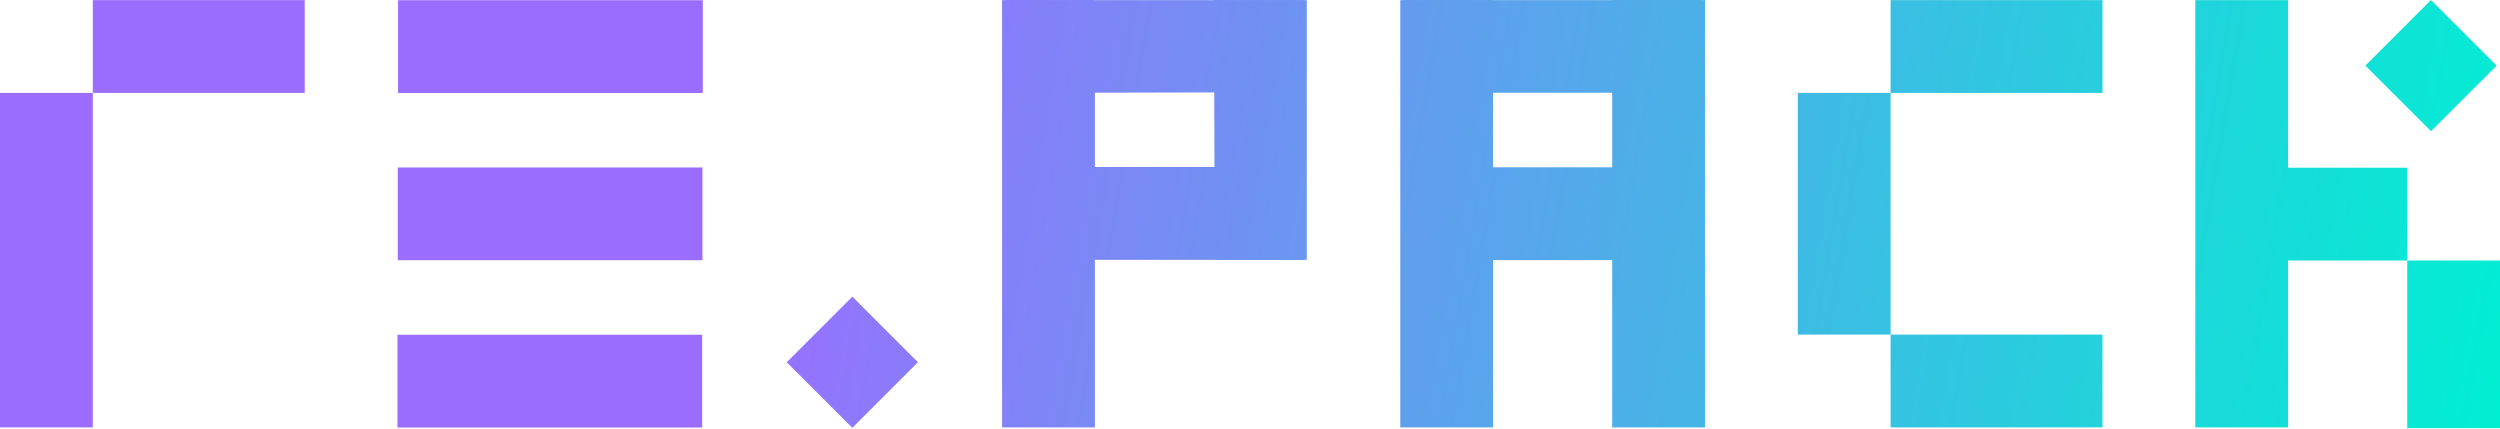
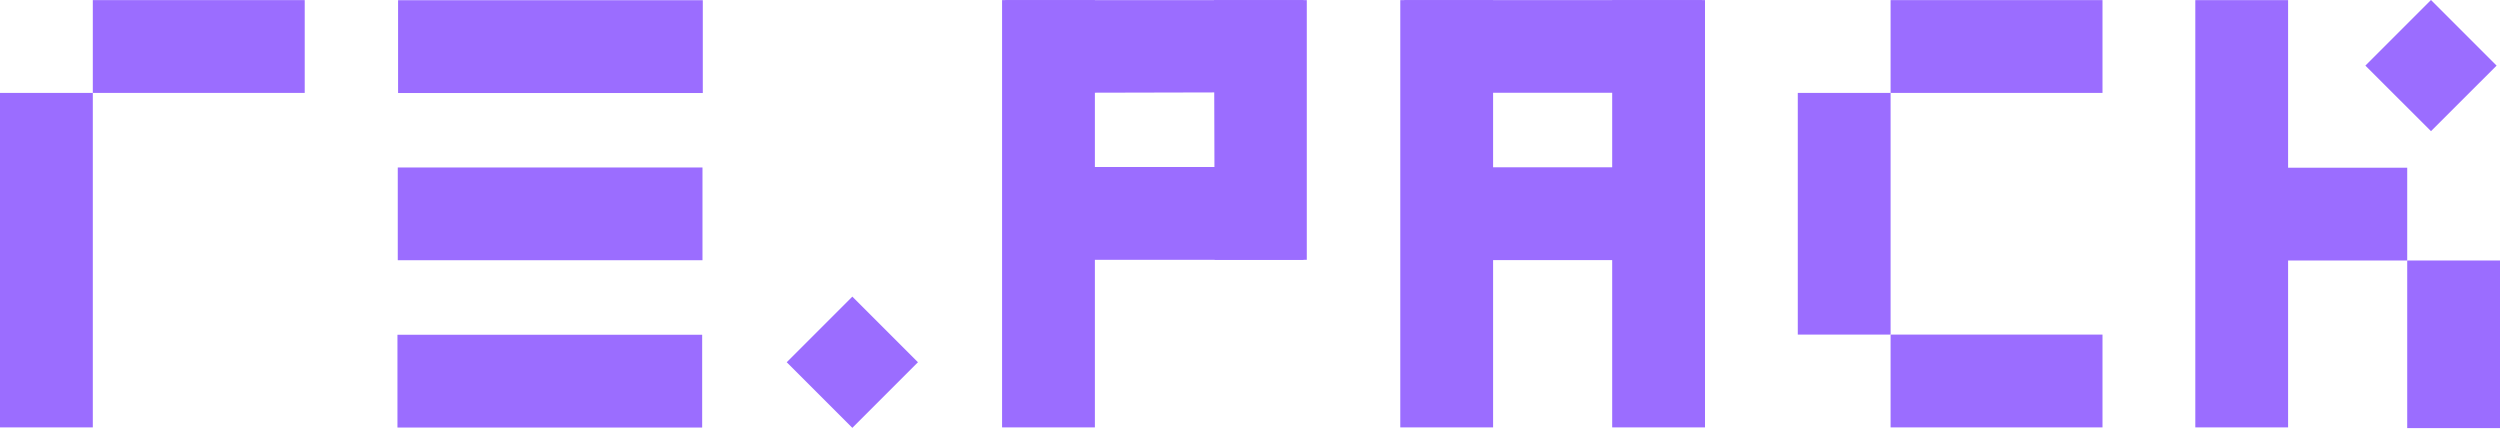
<svg xmlns="http://www.w3.org/2000/svg" id="Layer_1" data-name="Layer 1" viewBox="0 0 1200.88 205.64">
  <defs>
-     <linearGradient id="wholeBannerGradient" gradientUnits="userSpaceOnUse" x1="0" y1="0" x2="1200.88" y2="205.64">
-       <stop offset="30%" style="stop-color:#9b6dff;" />
-       <stop offset="100%" style="stop-color:#00efd2;" />
-     </linearGradient>
-     <style>.cls-1{fill:url(#wholeBannerGradient);}</style>
+     <style>.cls-1{fill:#9b6dff;}</style>
  </defs>
  <path class="cls-1" d="M44.58,44.63H0V205.3H44.58Z" />
  <path class="cls-1" d="M146.37.05H44.58V44.63H146.37Z" />
  <path class="cls-1" d="M908.15,44.63H863.57V160.72h44.58Z" />
  <path class="cls-1" d="M1009.94.05H908.15V44.63h101.79Z" />
  <path class="cls-1" d="M1009.94,160.72H908.15V205.3h101.79Z" />
  <path class="cls-1" d="M525.93.05H481.35V205.3h44.58Z" />
  <path class="cls-1" d="M482.83,44.63V.05H626.16V44.3Z" />
  <path class="cls-1" d="M583.14.05h44.58V124.8H583.48Z" />
  <path class="cls-1" d="M626.16,80.22H482.83V124.8H626.16Z" />
  <path class="cls-1" d="M717.21.06H672.63V205.3h44.58Z" />
  <path class="cls-1" d="M819,.05H774.42V205.3H819Z" />
  <path class="cls-1" d="M674.53.05V44.56h143V.05Z" />
  <path class="cls-1" d="M674.53,80.36v44.58h143V80.36Z" />
  <path class="cls-1" d="M337.59,44.68V.1H191.22V44.68Z" />
  <path class="cls-1" d="M337.44,125V80.45H191.07V125Z" />
  <path class="cls-1" d="M337.29,205.37V160.8H190.92v44.57Z" />
  <path class="cls-1" d="M440.94,174l-31.52-31.52L377.9,174l31.52,31.52Z" />
  <path class="cls-1" d="M1200.88,125.13h-44.57v80.51h44.57Z" />
  <path class="cls-1" d="M1099.09.06h-44.57V205.3h44.57Z" />
  <path class="cls-1" d="M1156.31,80.56H1056.16v44.57h100.15Z" />
  <path class="cls-1" d="M1199.25,31.52,1167.73,0l-31.52,31.52L1167.73,63Z" />
</svg>
